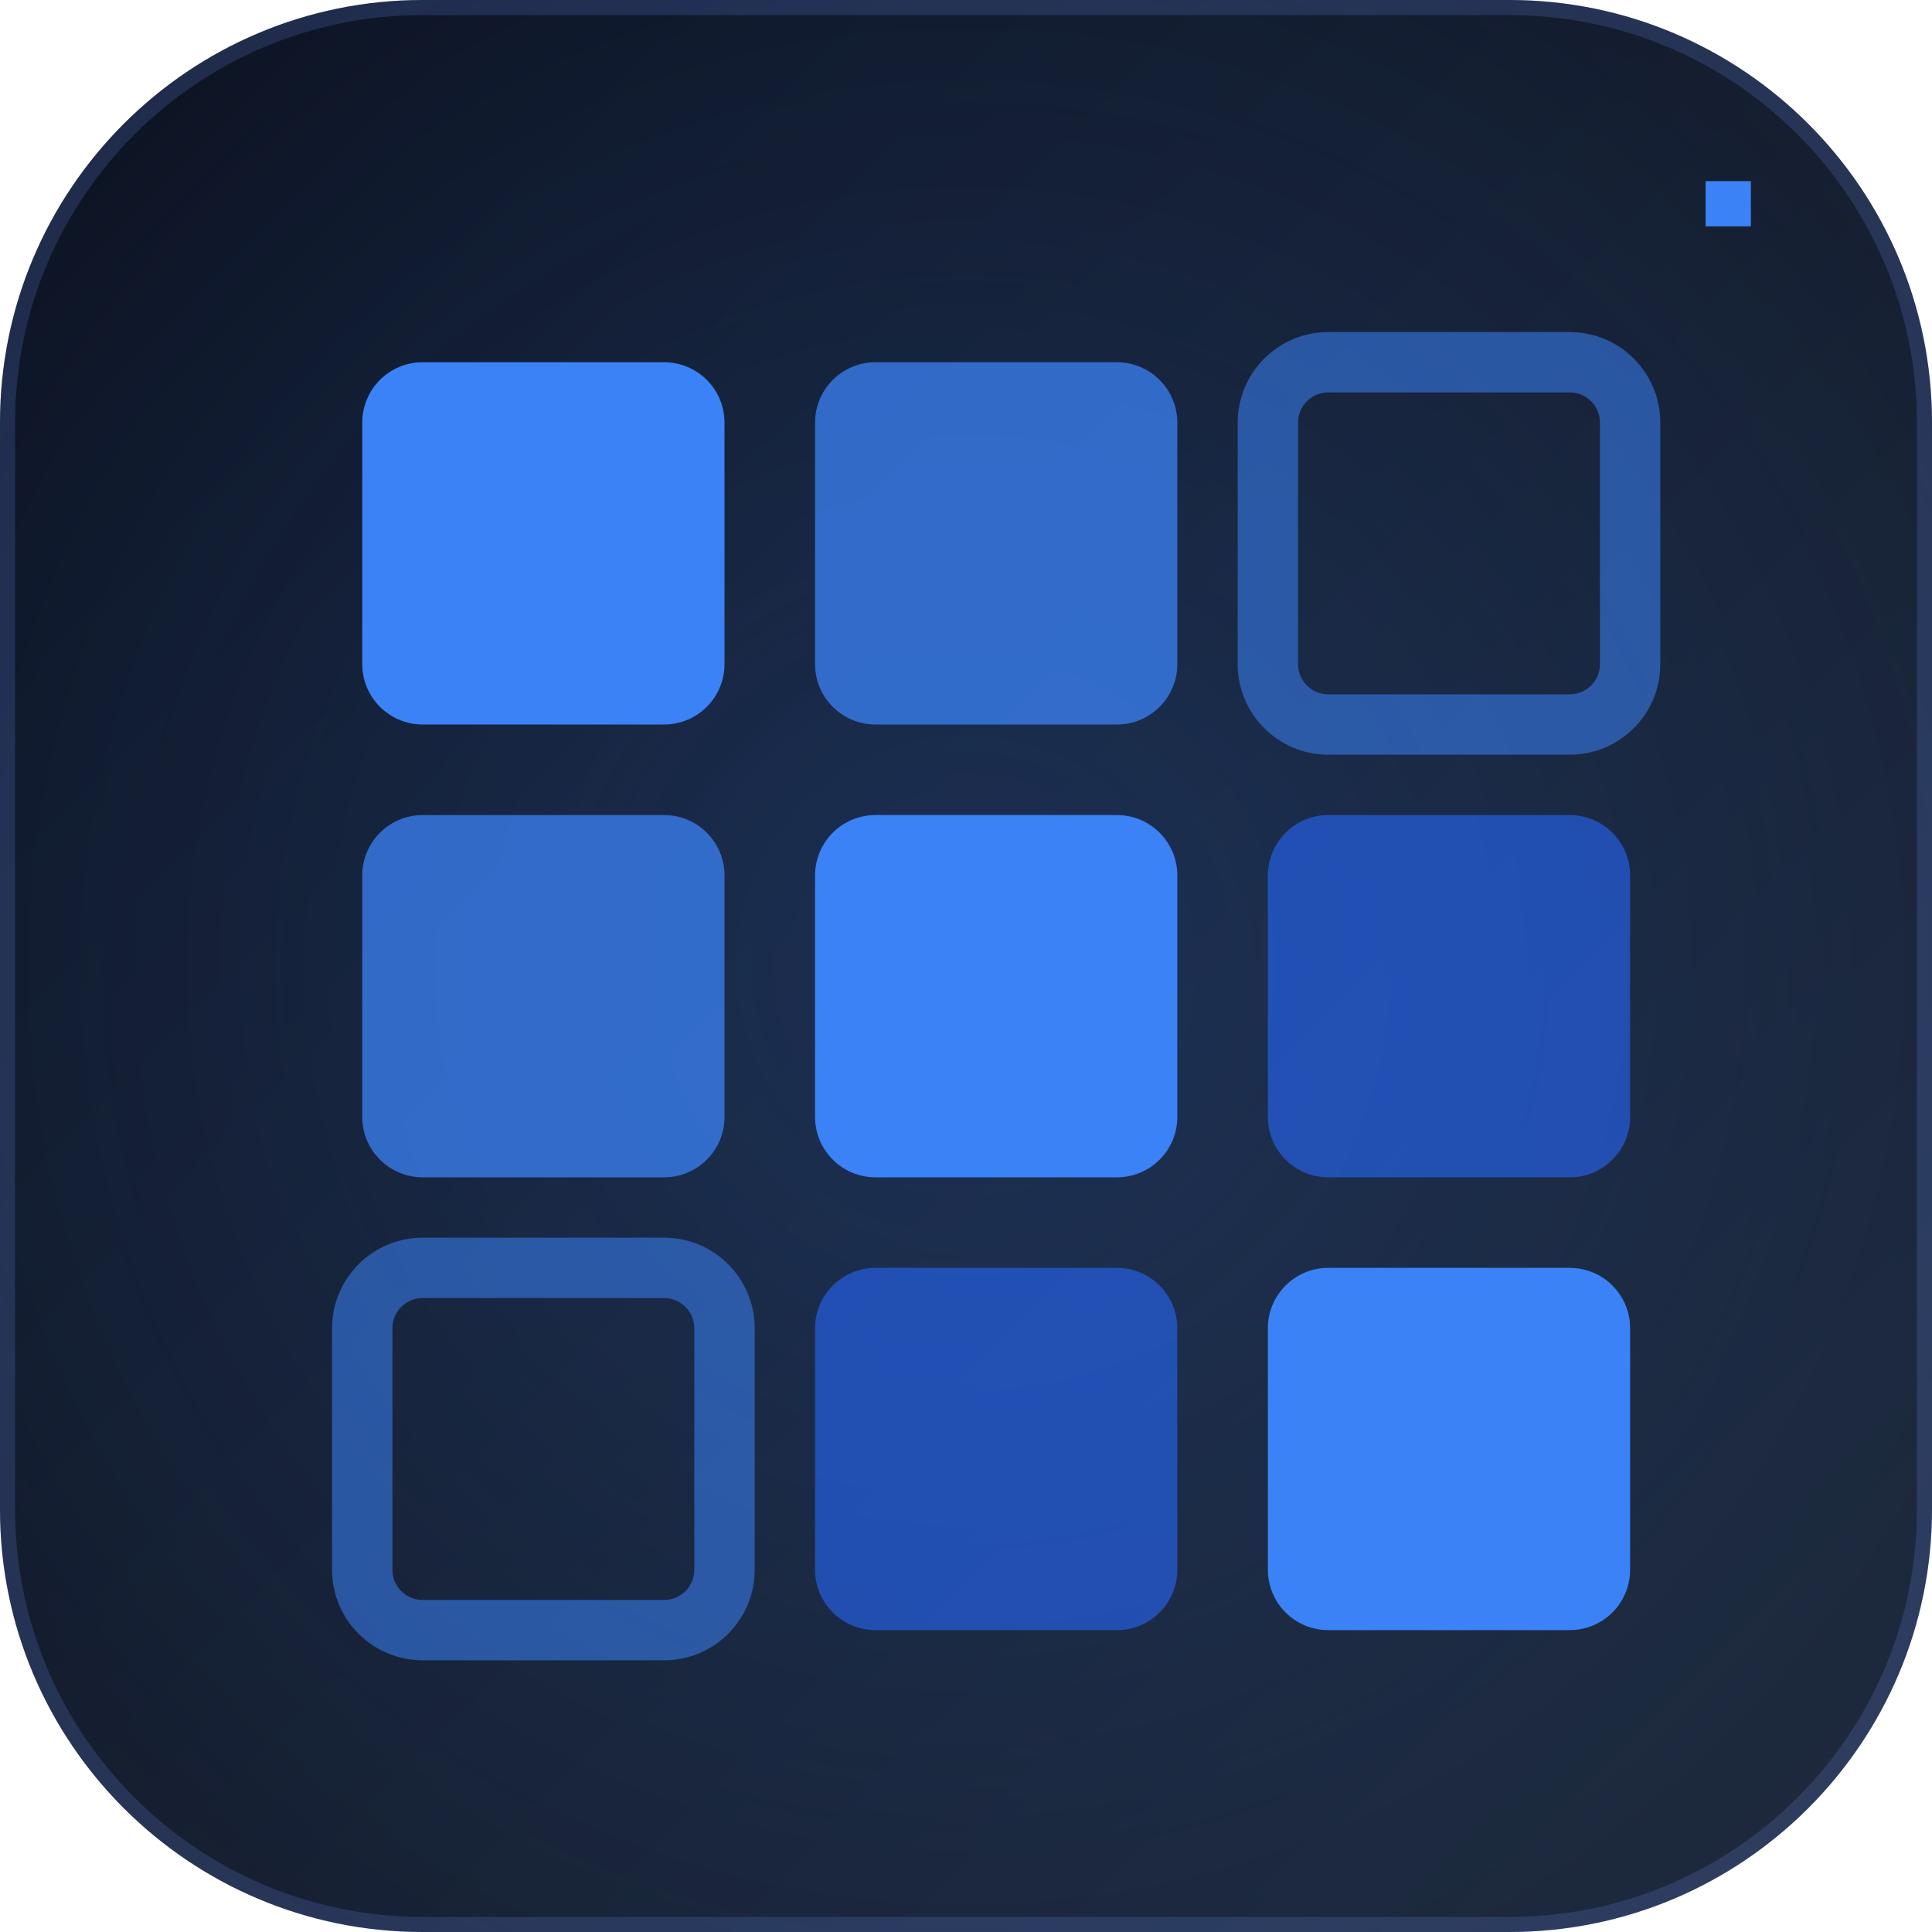
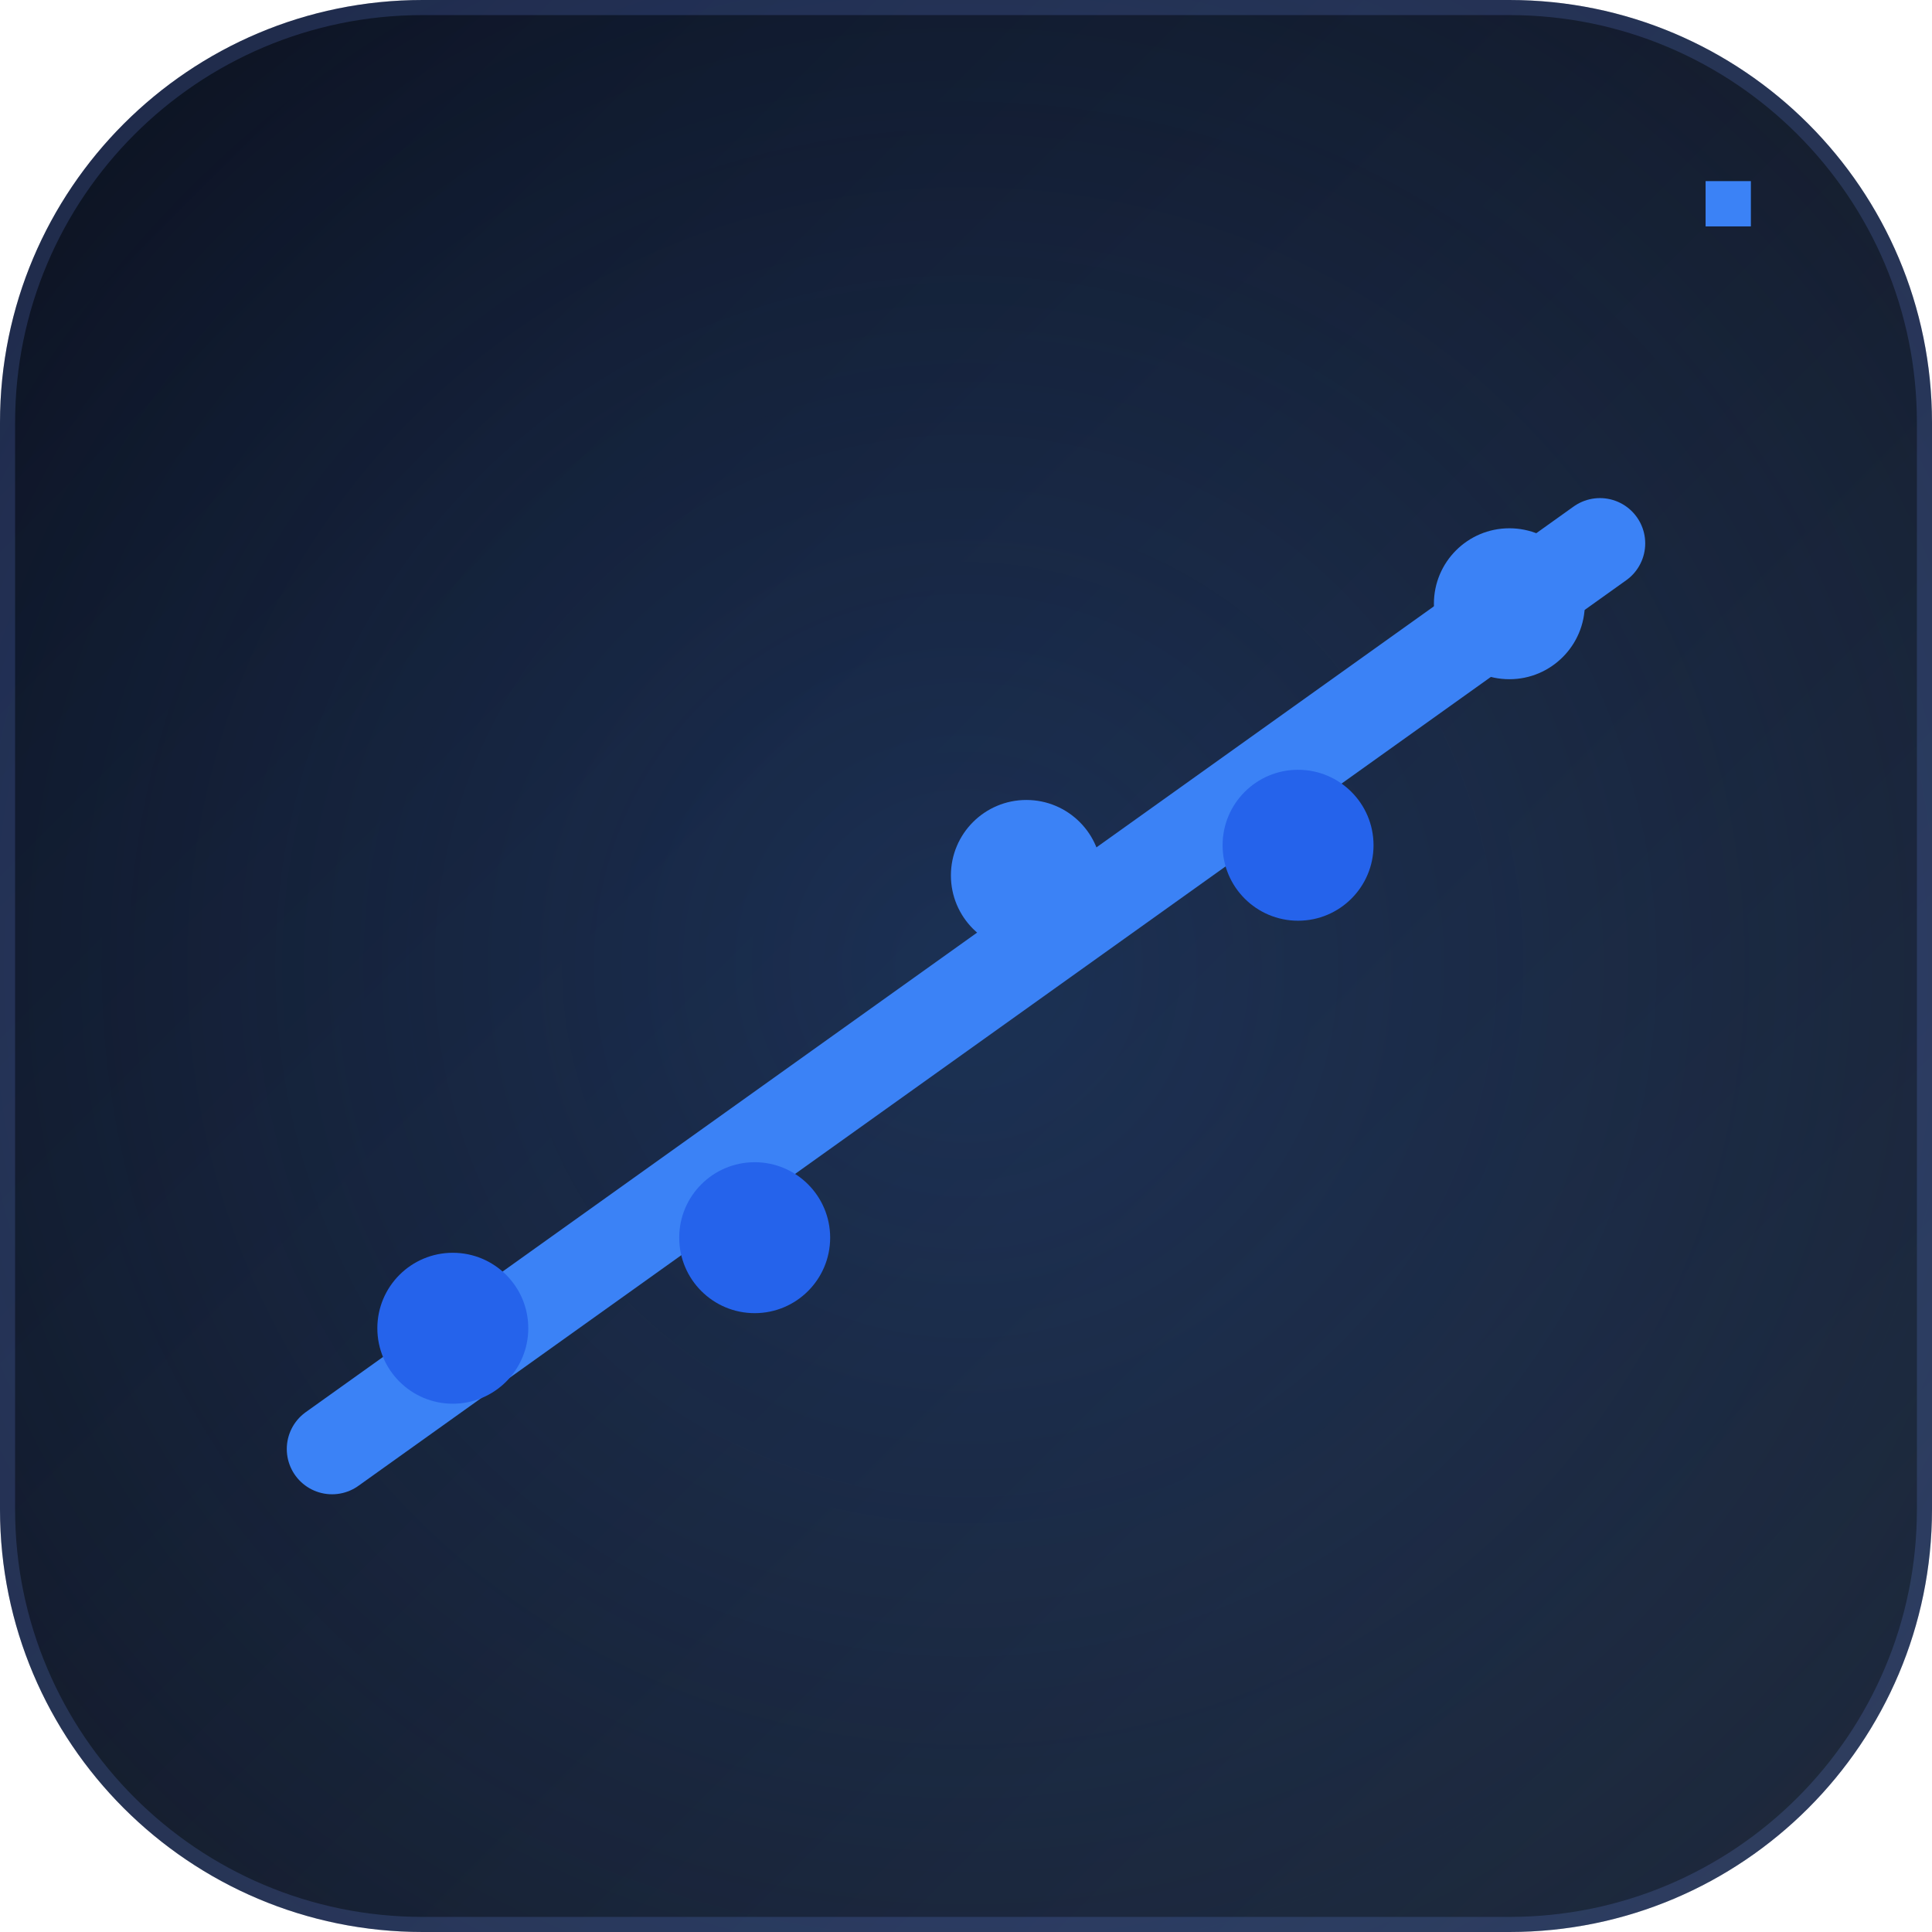
<svg xmlns="http://www.w3.org/2000/svg" viewBox="0 0 128 128">
  <defs>
    <linearGradient id="base" x1="0" y1="0" x2="1" y2="1">
      <stop offset="0" stop-color="#0b1120" />
      <stop offset="1" stop-color="#1e293b" />
    </linearGradient>
    <radialGradient id="glow" cx="0.5" cy="0.5" r="0.65">
      <stop offset="0" stop-color="#3b82f6" stop-opacity="0.55" />
      <stop offset="1" stop-color="#3b82f6" stop-opacity="0" />
    </radialGradient>
  </defs>
  <rect width="128" height="128" rx="28" fill="url(#base)" />
  <rect width="128" height="128" rx="28" fill="url(#glow)" opacity="0.35" />
-   <rect x="24" y="24" width="24" height="24" rx="4" fill="#3b82f6" />
-   <rect x="54" y="54" width="24" height="24" rx="4" fill="#3b82f6" />
-   <rect x="84" y="84" width="24" height="24" rx="4" fill="#3b82f6" />
-   <rect x="54" y="24" width="24" height="24" rx="4" fill="#3b82f6" opacity="0.75" />
-   <rect x="24" y="54" width="24" height="24" rx="4" fill="#3b82f6" opacity="0.75" />
-   <rect x="84" y="54" width="24" height="24" rx="4" fill="#2563eb" opacity="0.65" />
-   <rect x="54" y="84" width="24" height="24" rx="4" fill="#2563eb" opacity="0.65" />
-   <rect x="84" y="24" width="24" height="24" rx="4" fill="none" stroke="#3b82f6" stroke-width="4" opacity="0.55" />
-   <rect x="24" y="84" width="24" height="24" rx="4" fill="none" stroke="#3b82f6" stroke-width="4" opacity="0.55" />
+   <line x1="22" y1="96" x2="106" y2="36" stroke="#3b82f6" stroke-width="6" stroke-linecap="round" />
+   <circle cx="30" cy="88" r="5" fill="#2563eb" />
+   <circle cx="50" cy="82" r="5" fill="#2563eb" />
+   <circle cx="68" cy="58" r="5" fill="#3b82f6" />
+   <circle cx="86" cy="56" r="5" fill="#2563eb" />
+   <circle cx="100" cy="40" r="5" fill="#3b82f6" />
  <rect x="113" y="12" width="3" height="3" fill="#3b82f6" />
  <rect x="0.5" y="0.5" width="127" height="127" rx="27.5" fill="none" stroke="rgba(120,150,255,0.18)" />
</svg>
